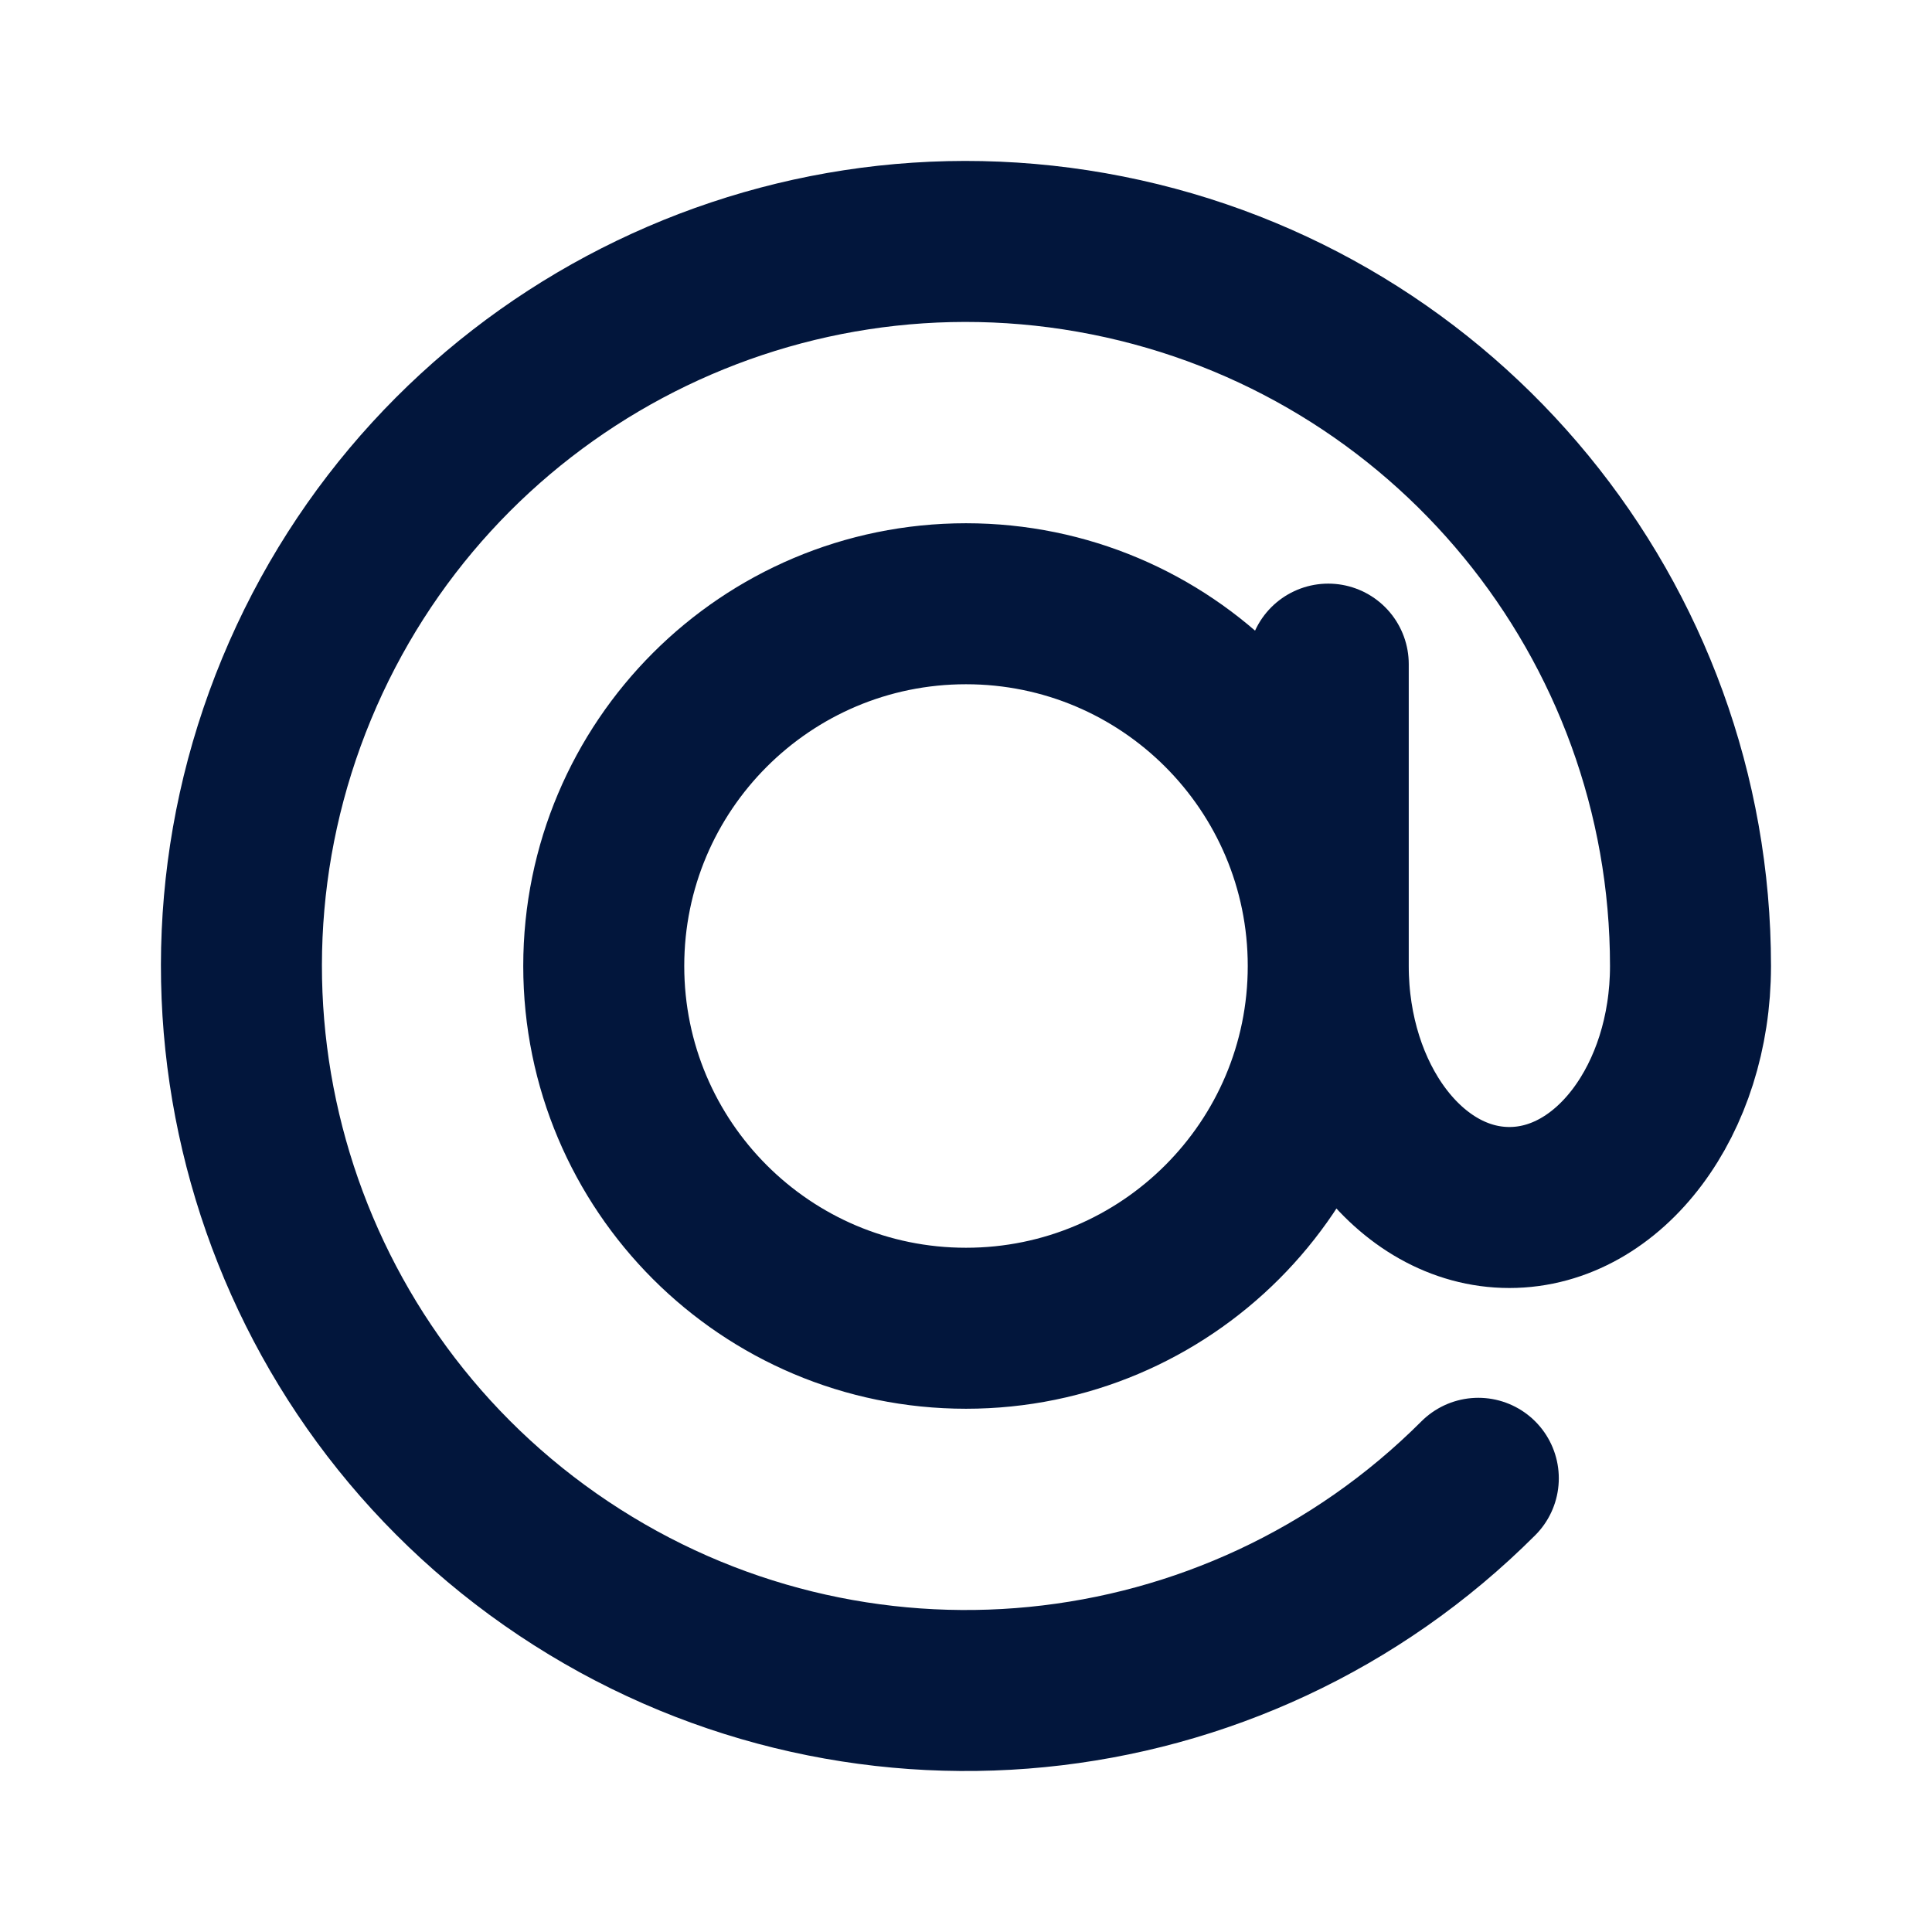
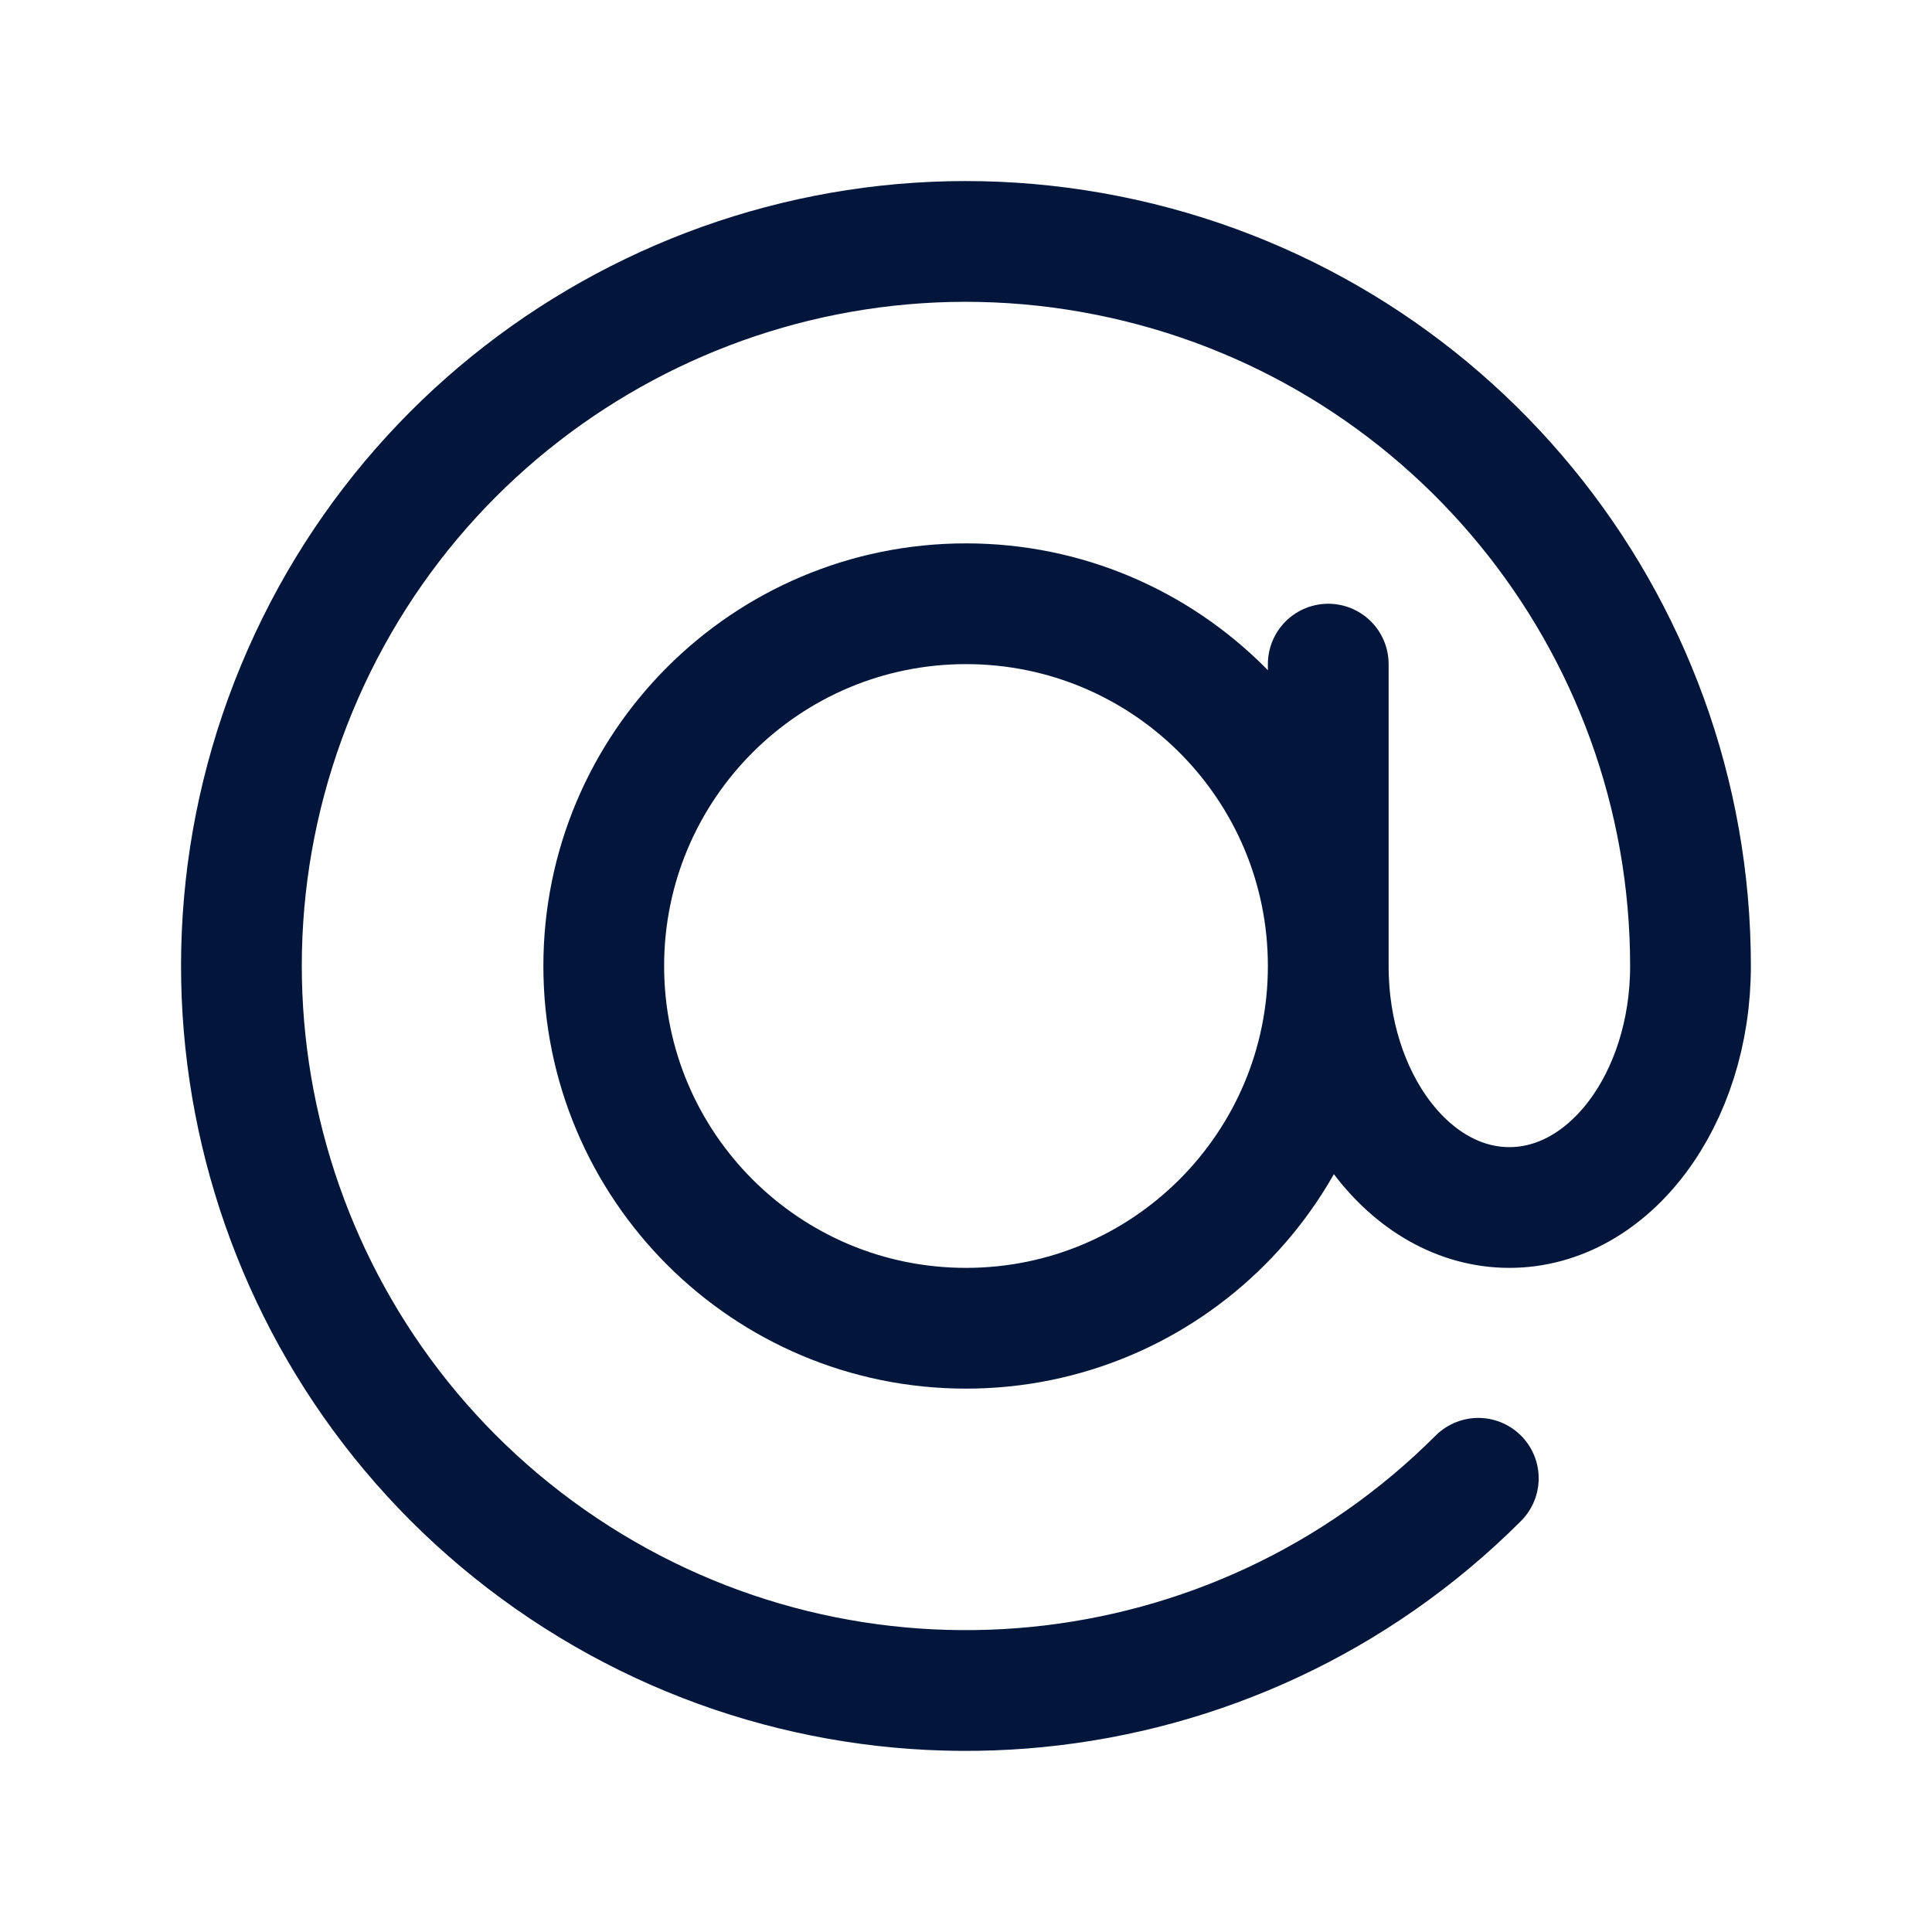
- <svg xmlns="http://www.w3.org/2000/svg" fill="none" viewBox="0 0 24 24" width="24" stroke-width="2" stroke="#02163C">
+ <svg xmlns="http://www.w3.org/2000/svg" fill="none" viewBox="0 0 24 24" width="24" stroke-width="1.5" stroke="#02163C">
  <path stroke-linecap="round" stroke-linejoin="round" d="M16.5 12a4.5 4.5 0 1 1-9 0 4.5 4.5 0 0 1 9 0Zm0 0c0 1.657 1.007 3 2.25 3S21 13.657 21 12a9 9 0 1 0-2.636 6.364M16.5 12V8.25" />
</svg>
